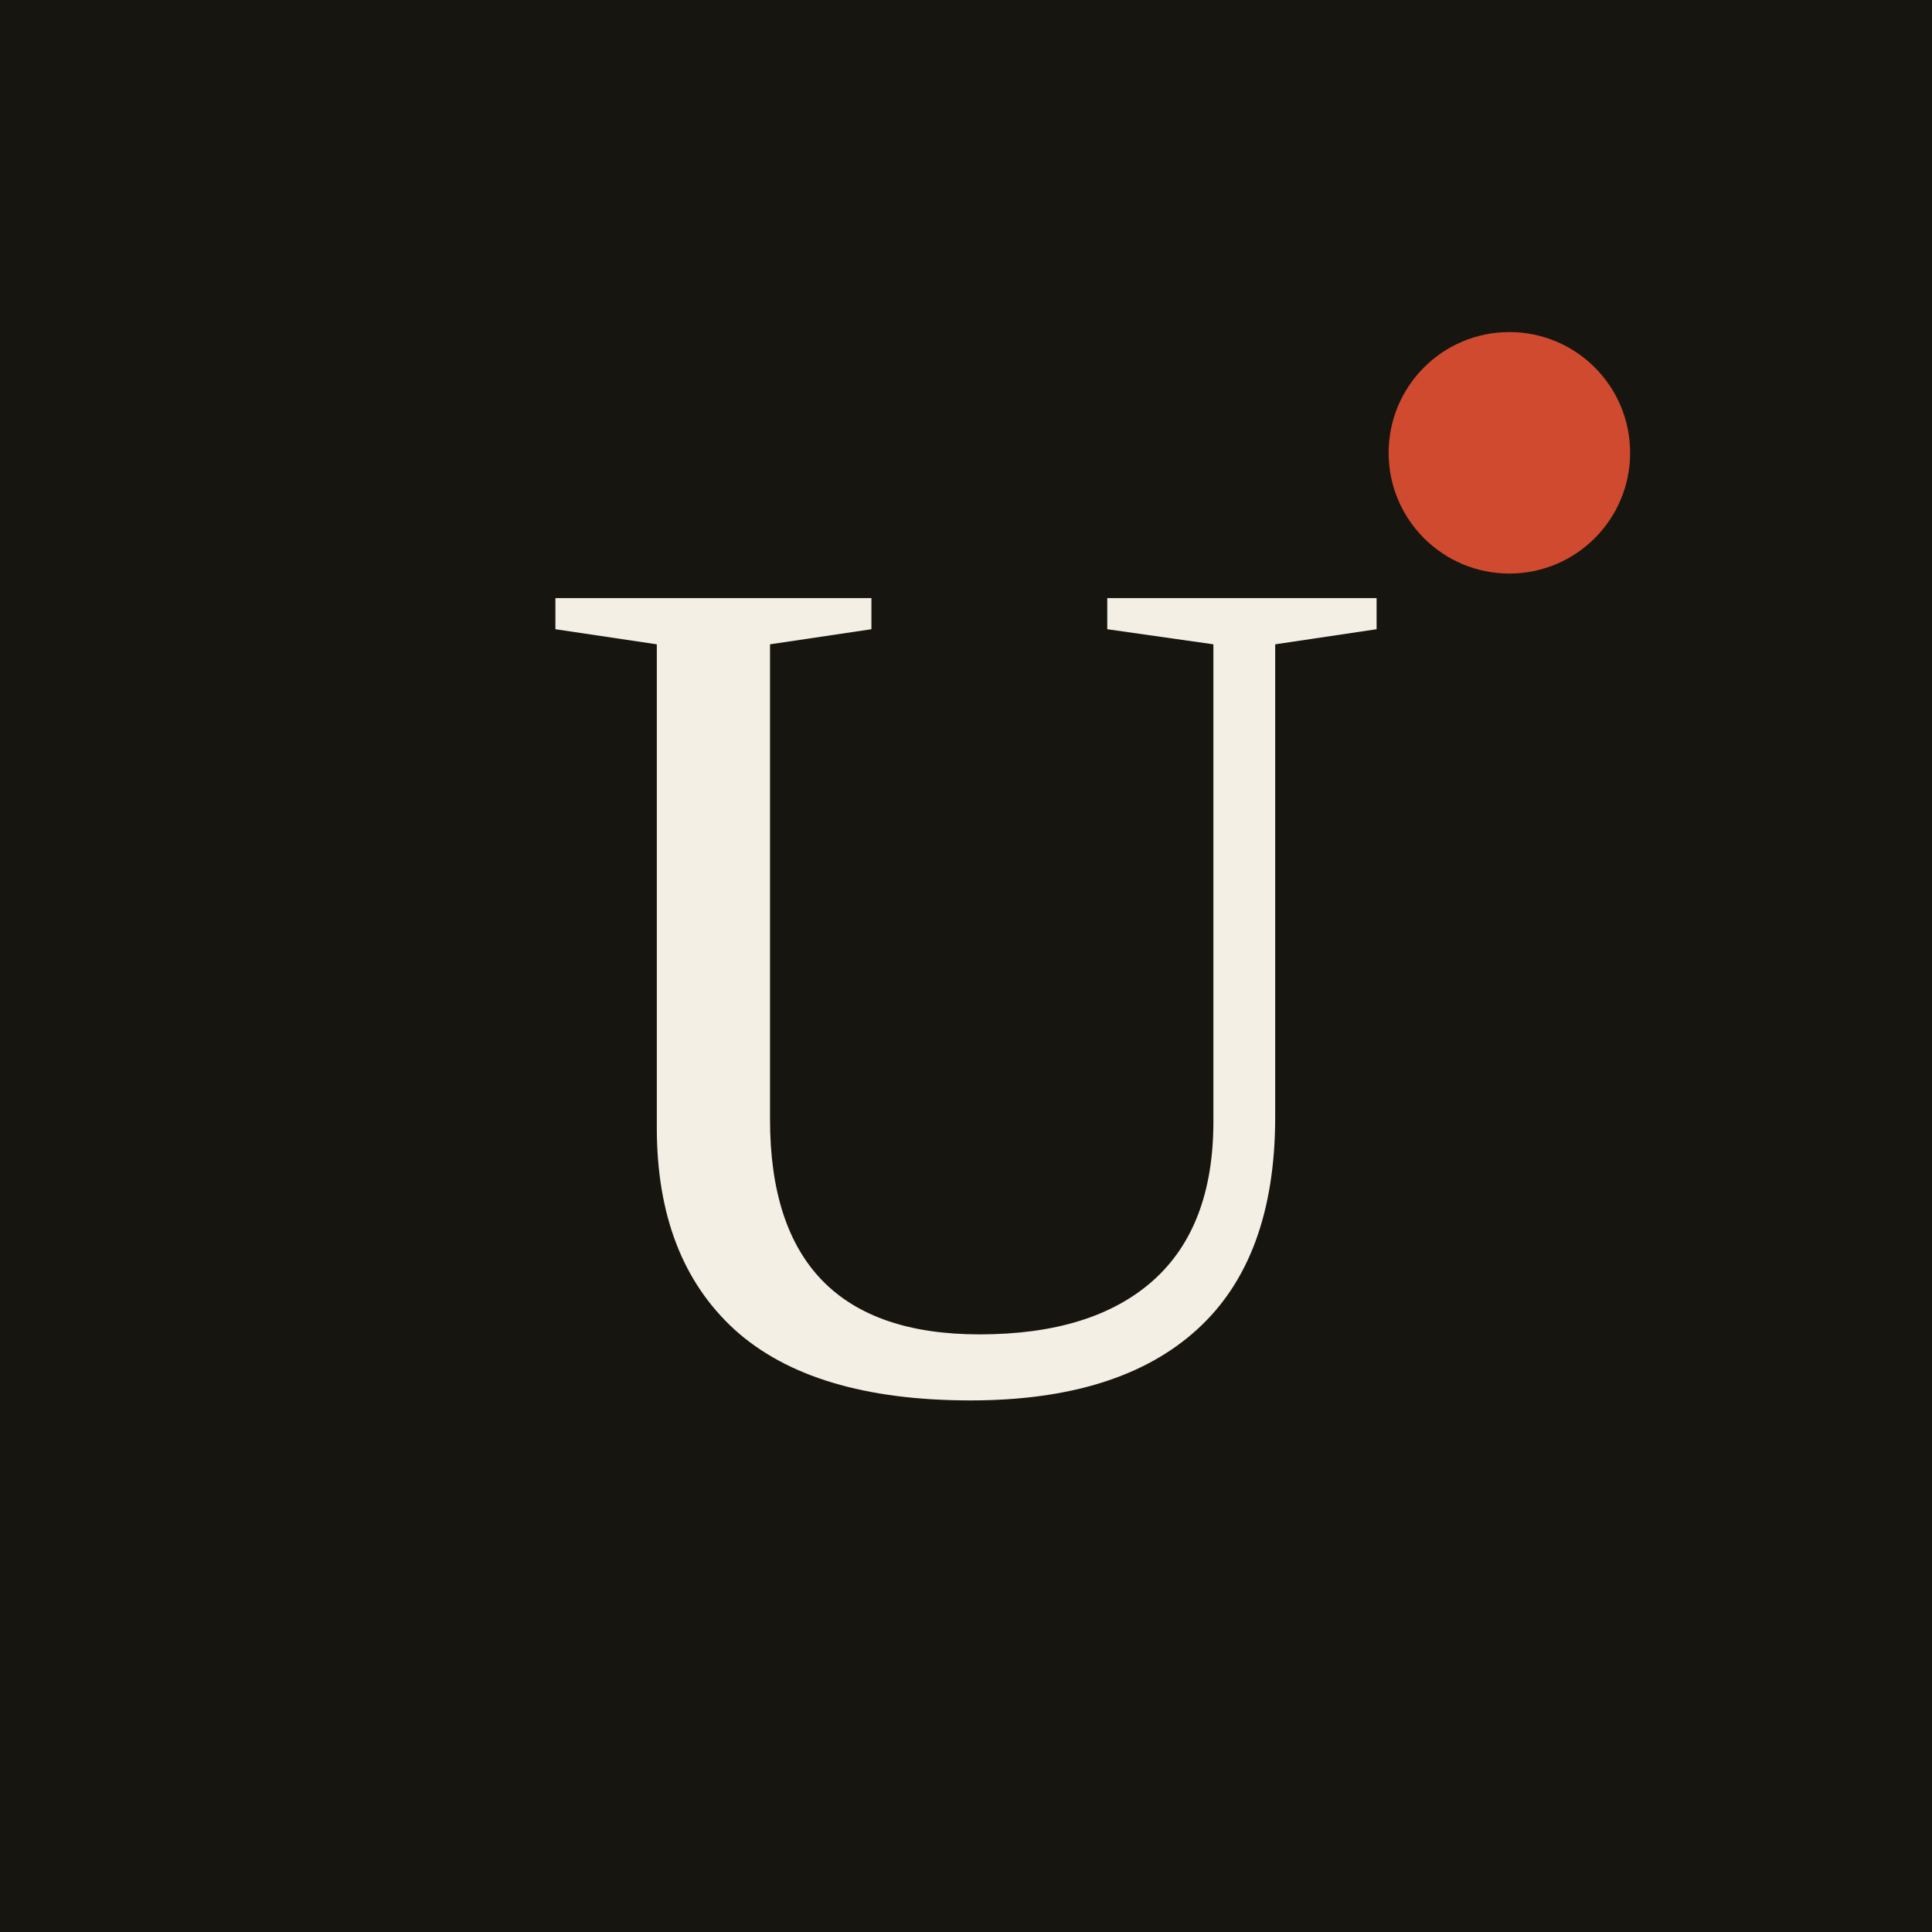
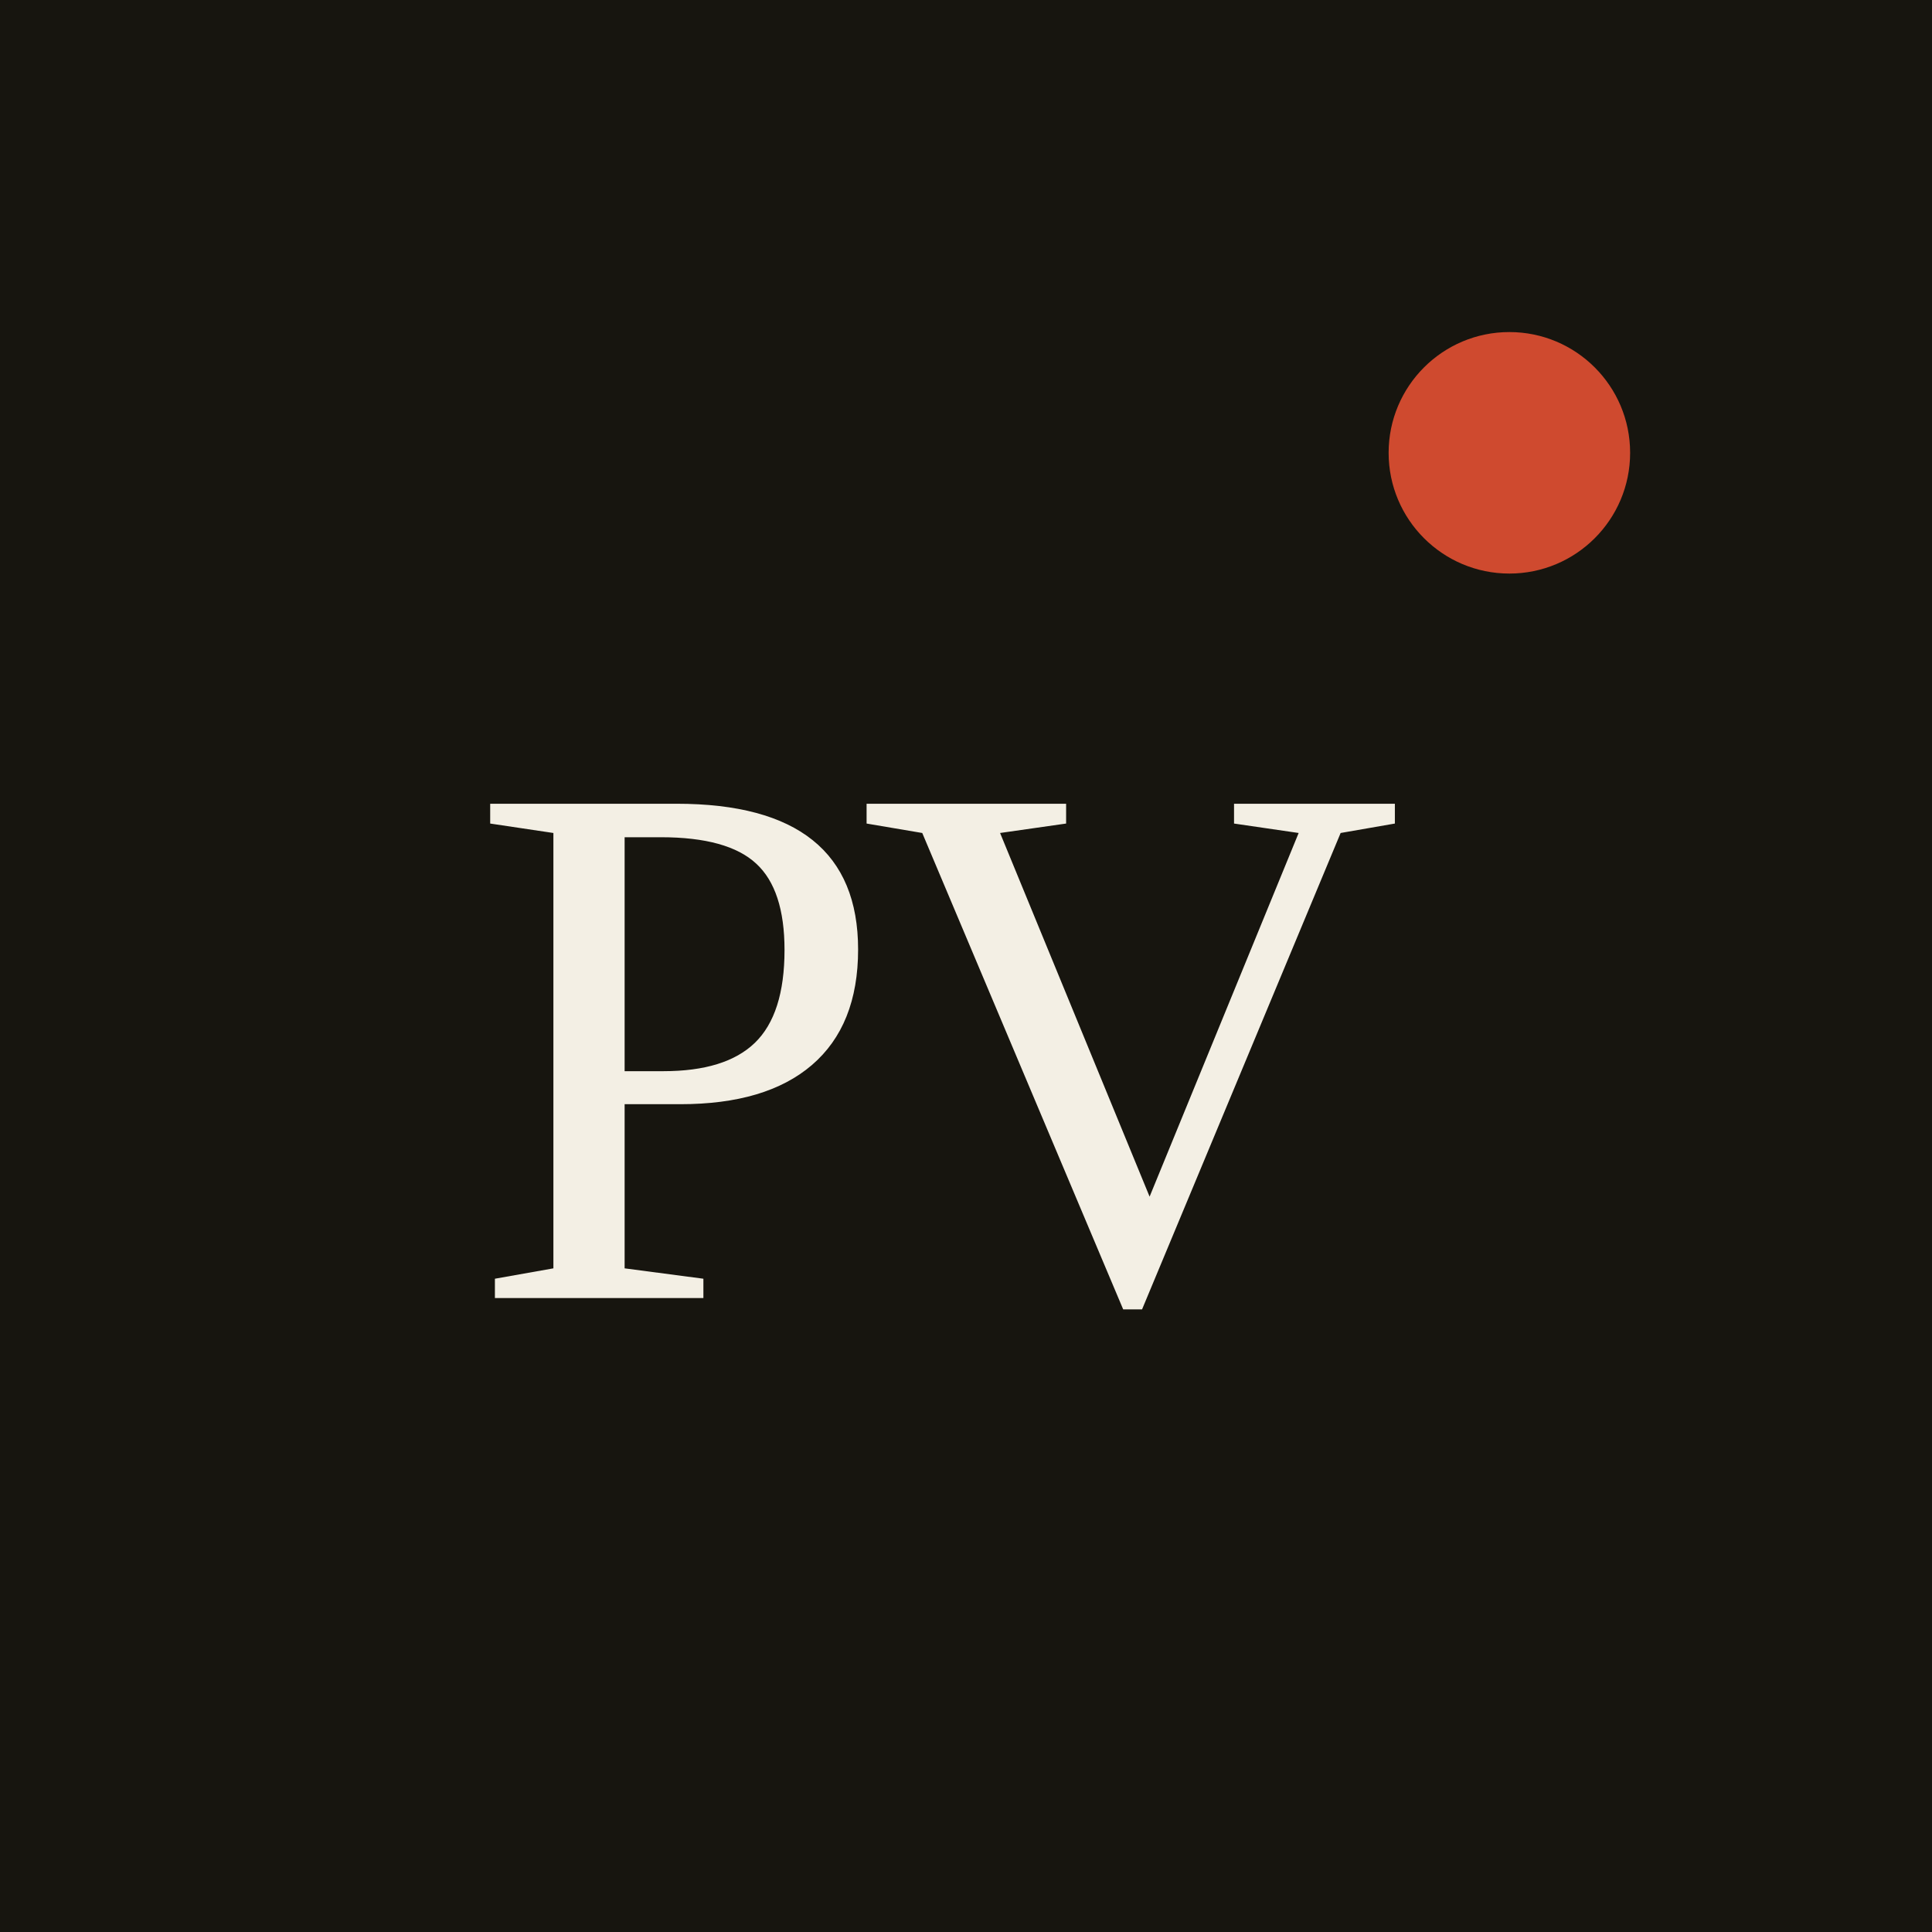
<svg xmlns="http://www.w3.org/2000/svg" viewBox="0 0 64 64">
  <rect width="64" height="64" fill="#17150f" />
-   <text x="32" y="46" text-anchor="middle" font-family="Georgia, 'Times New Roman', serif" font-size="40" fill="#f3efe4">U</text>
+   <text x="31" y="43" text-anchor="middle" font-family="Georgia, 'Times New Roman', serif" font-size="25" letter-spacing="-1" fill="#f3efe4">PV</text>
  <circle cx="50" cy="15" r="4" fill="#cf4a2f" />
</svg>
